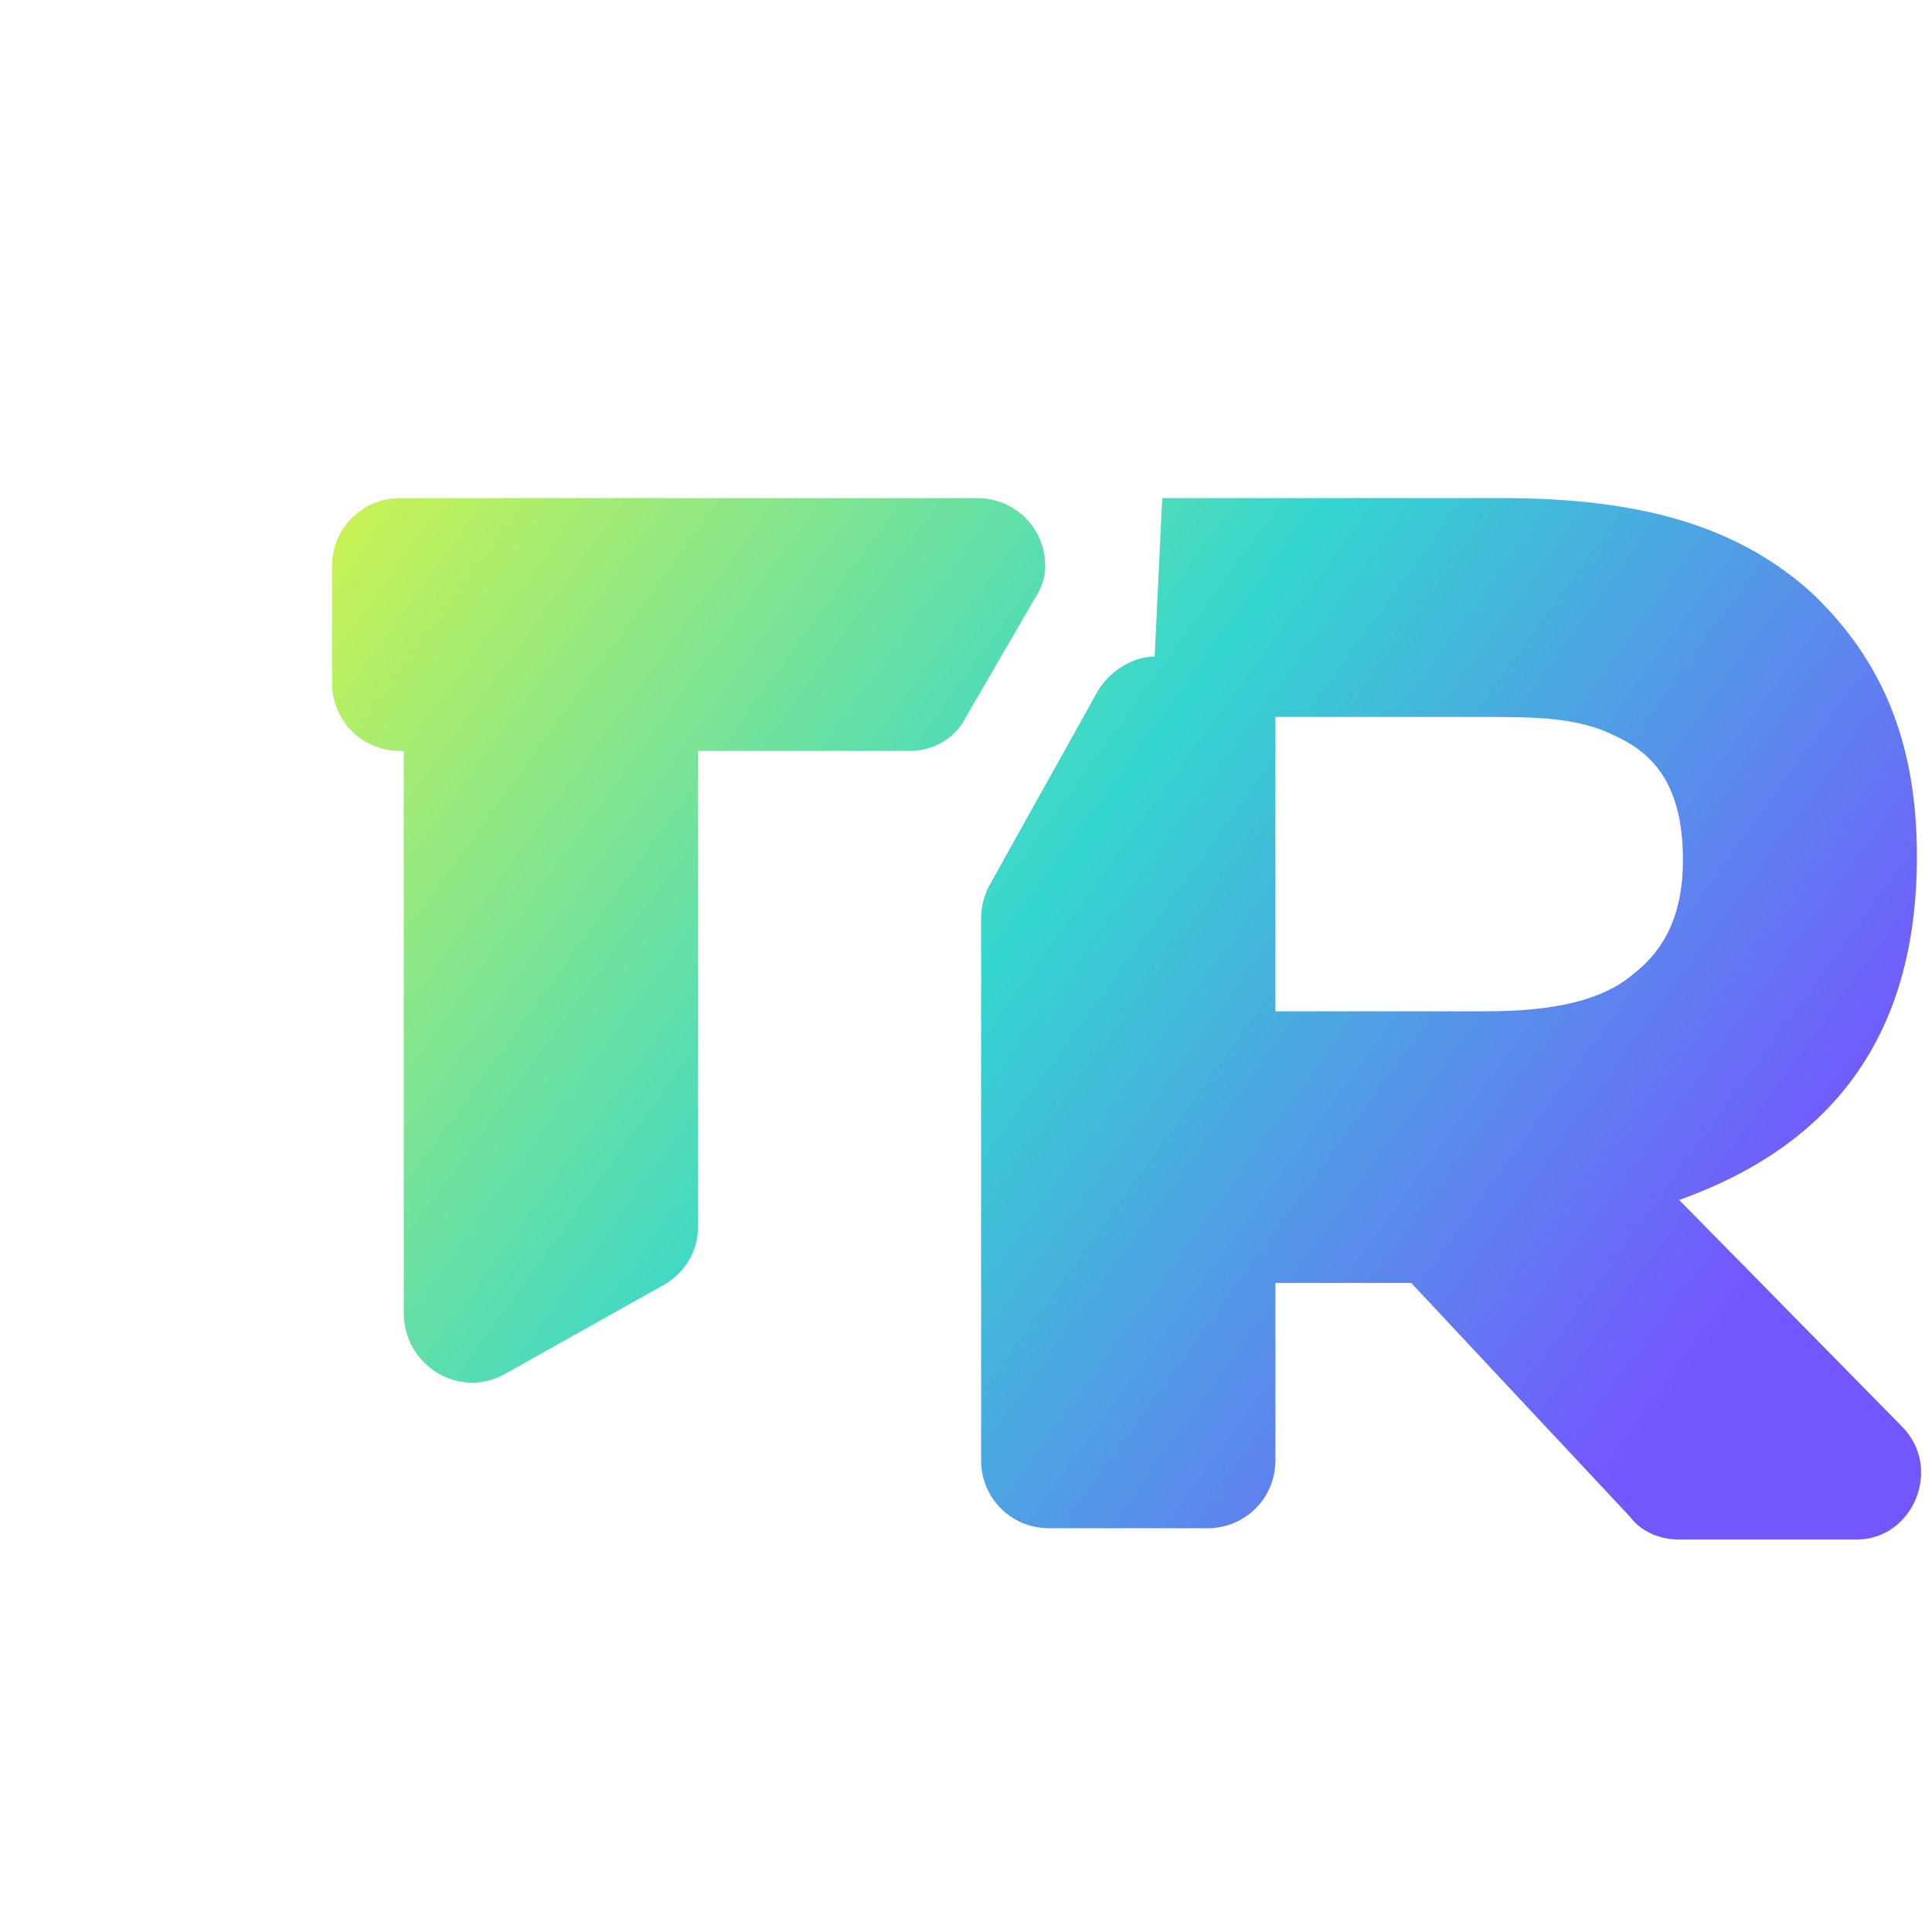
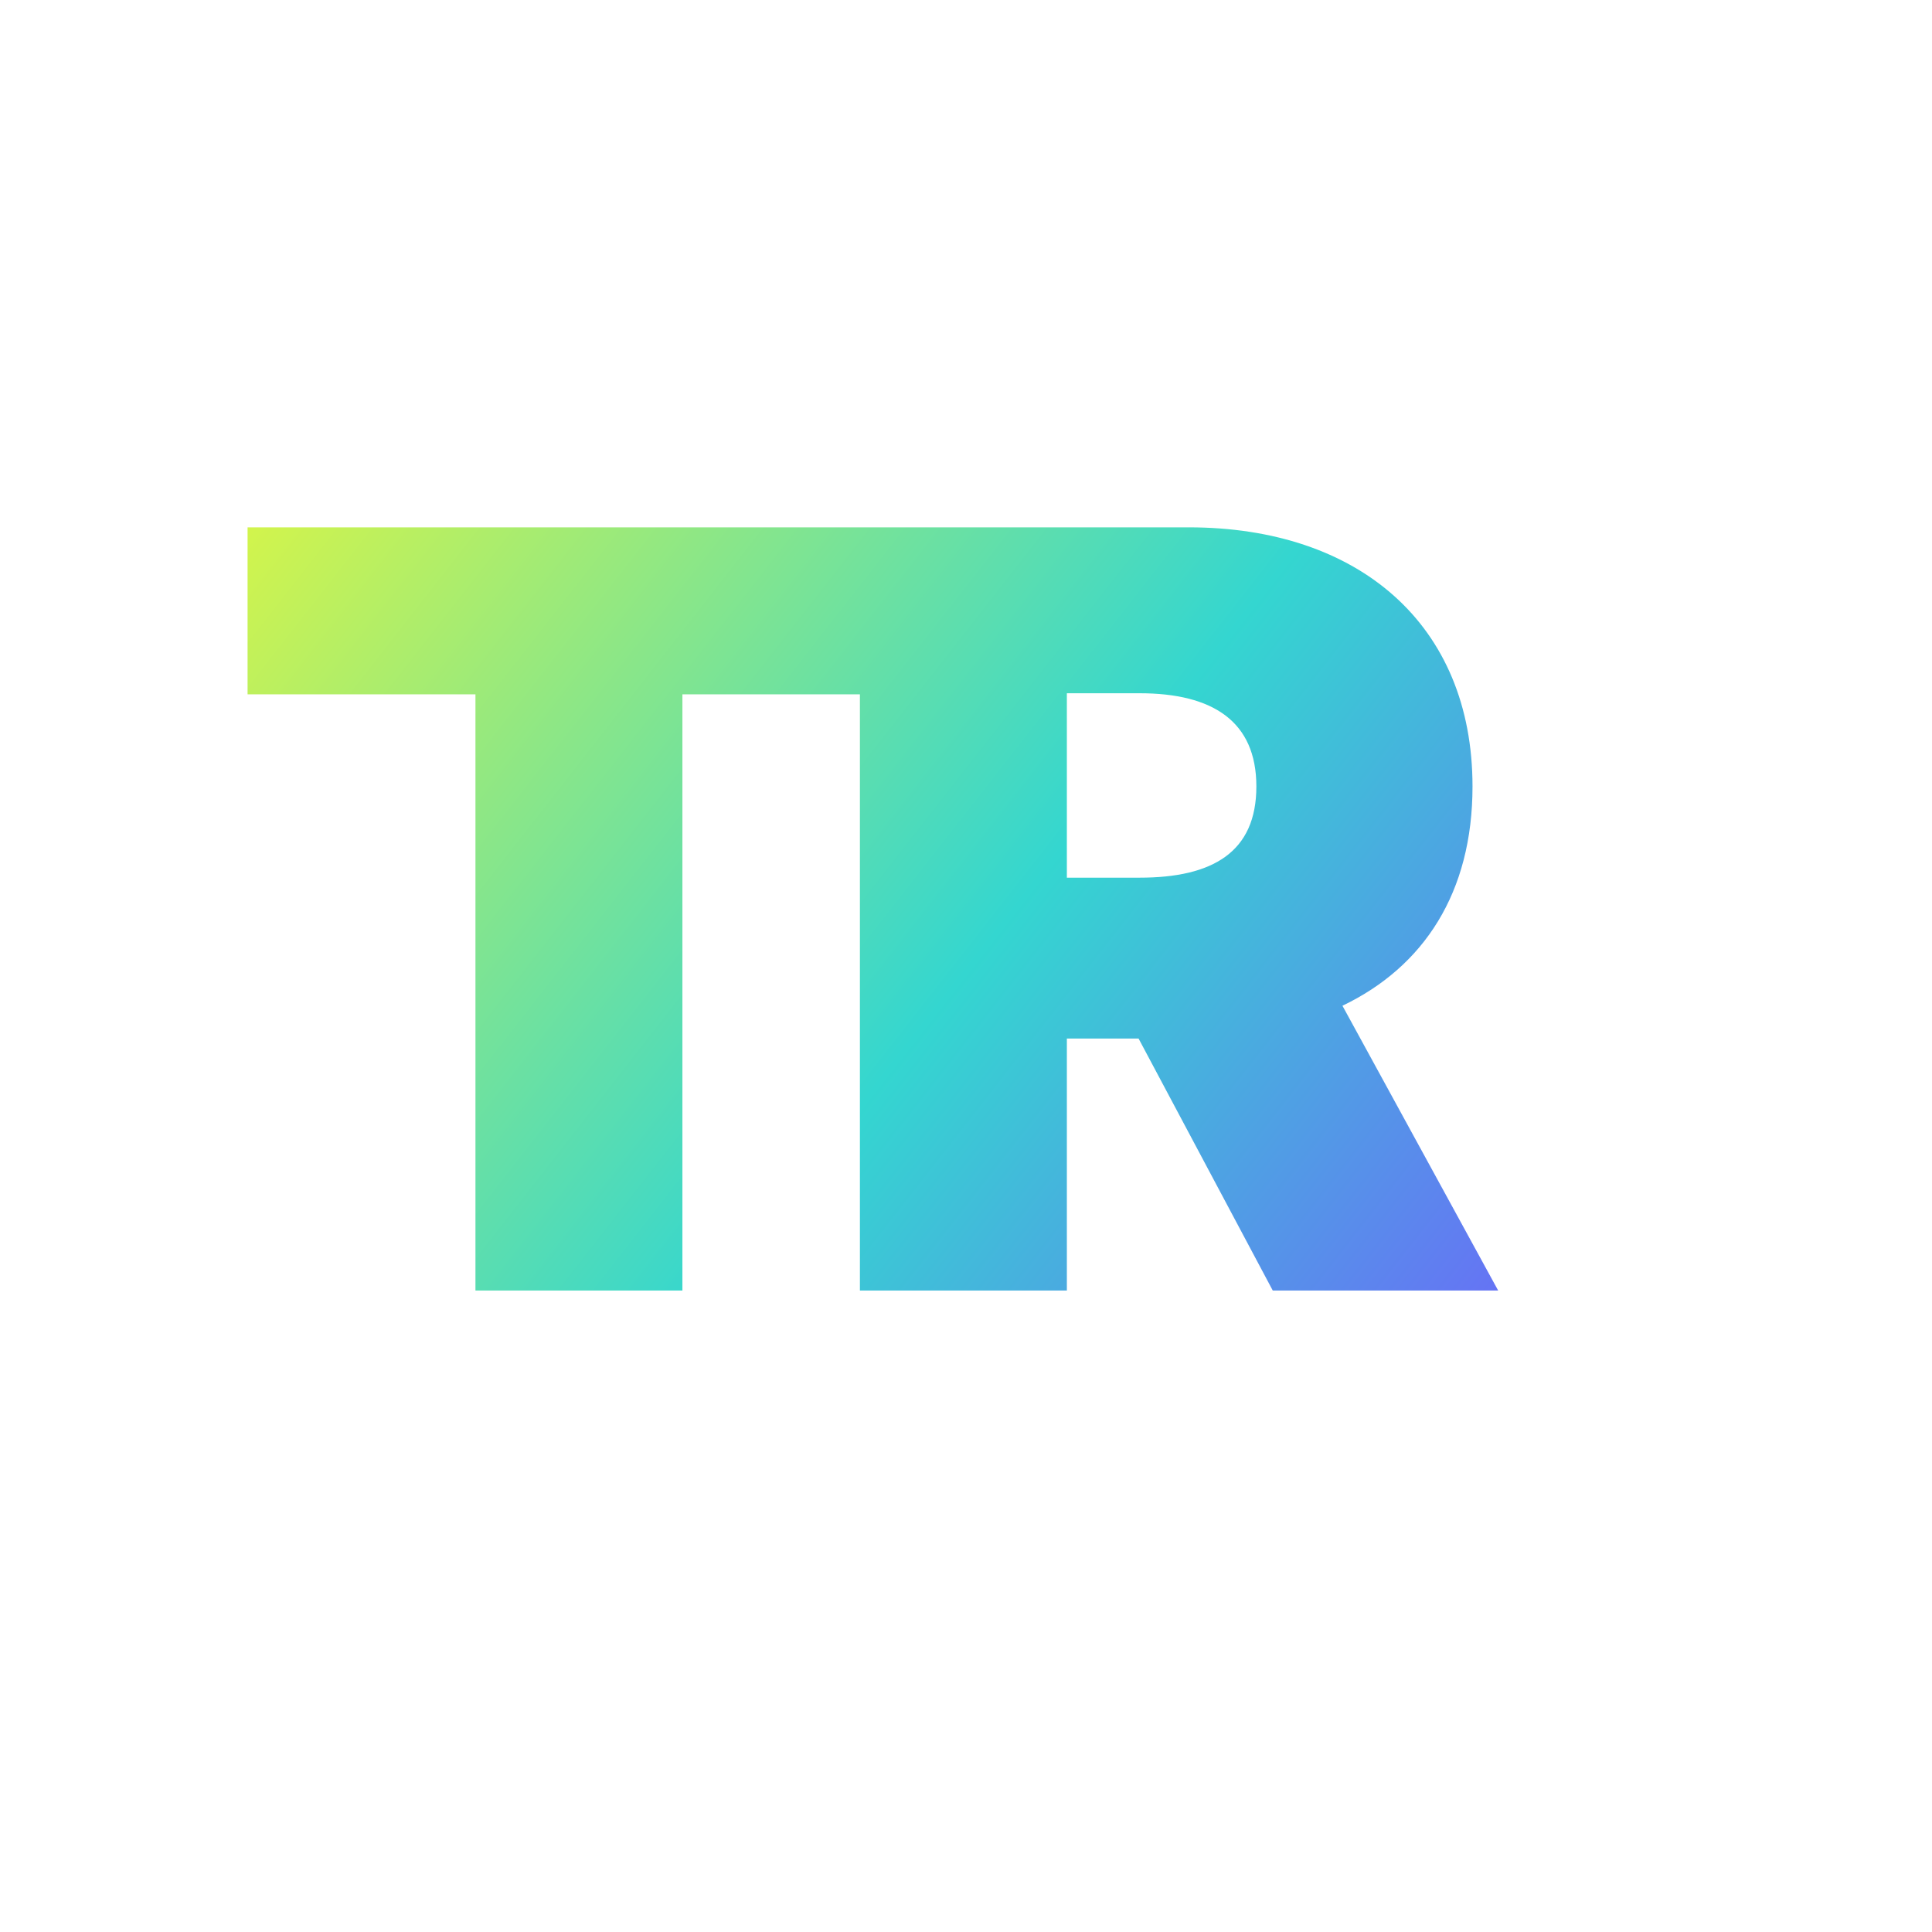
<svg xmlns="http://www.w3.org/2000/svg" viewBox="0 0 512 512" fill="none">
  <defs>
-     <linearGradient id="trading-os-mark-gradient" x1="72" y1="128" x2="430" y2="388" gradientUnits="userSpaceOnUse">
+     <linearGradient id="trading-os-mark-gradient" x1="72" y1="120" x2="420" y2="392" gradientUnits="userSpaceOnUse">
      <stop offset="0" stop-color="#D7F548" />
      <stop offset="0.52" stop-color="#34D6D0" />
      <stop offset="1" stop-color="#7456FF" />
    </linearGradient>
  </defs>
-   <path fill="url(#trading-os-mark-gradient)" d="M88 150c0-10 8-18 18-18h153c10 0 18 8 18 18 0 3-1 6-3 9l-18 31c-3 6-9 9-15 9H185v126c0 7-4 13-10 16l-41 23c-12 7-27-2-27-16V199h-1c-10 0-18-8-18-18v-31Z" />
-   <path fill="url(#trading-os-mark-gradient)" d="M308 132h90c36 0 62 7 82 25 19 18 28 40 28 70 0 46-21 76-63 91l59 60c11 11 3 30-12 30h-47c-5 0-10-2-13-6l-58-62h-36v47c0 10-8 18-18 18h-42c-10 0-18-8-18-18V243c0-3 1-6 2-8l29-52c3-5 9-9 15-9Zm30 68v68h56c18 0 31-3 39-10 9-7 13-17 13-30 0-19-7-28-18-33-10-5-21-5-36-5h-54Z" />
+   <text x="58" y="342" fill="url(#trading-os-mark-gradient)" font-family="Arial Black, Inter, sans-serif" font-size="278" font-weight="900" letter-spacing="-34">
+     TR
+   </text>
</svg>
